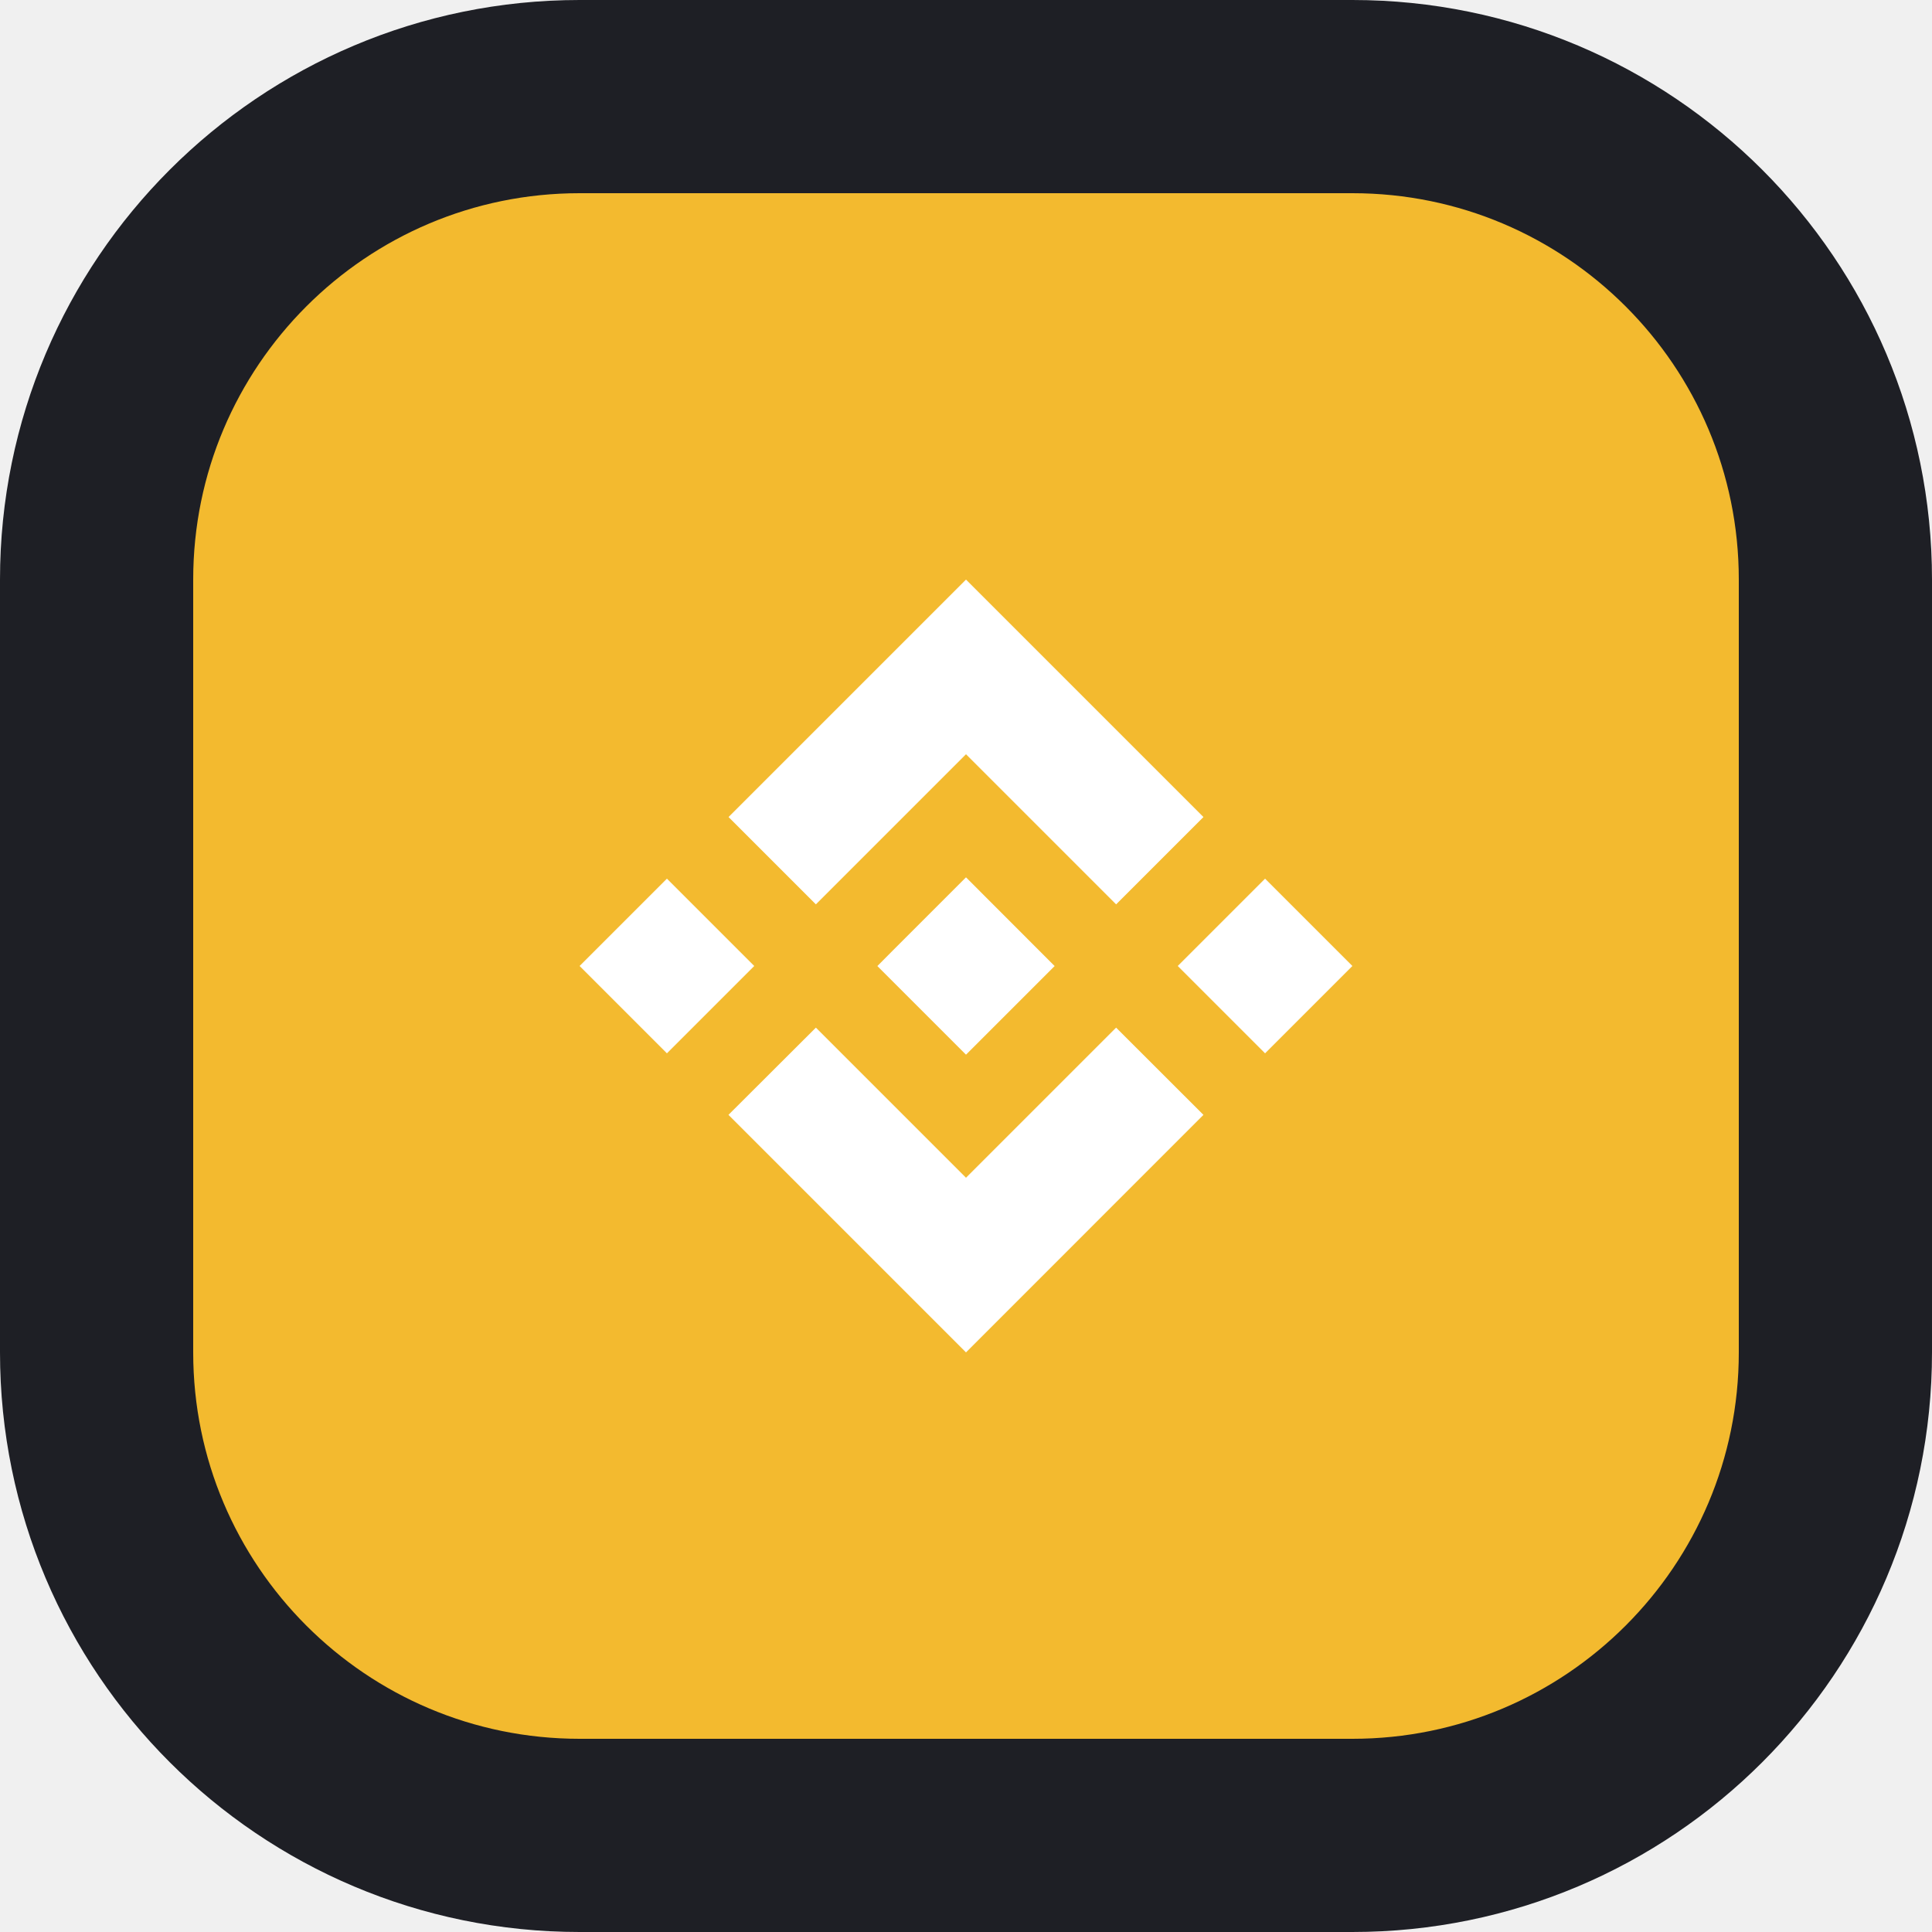
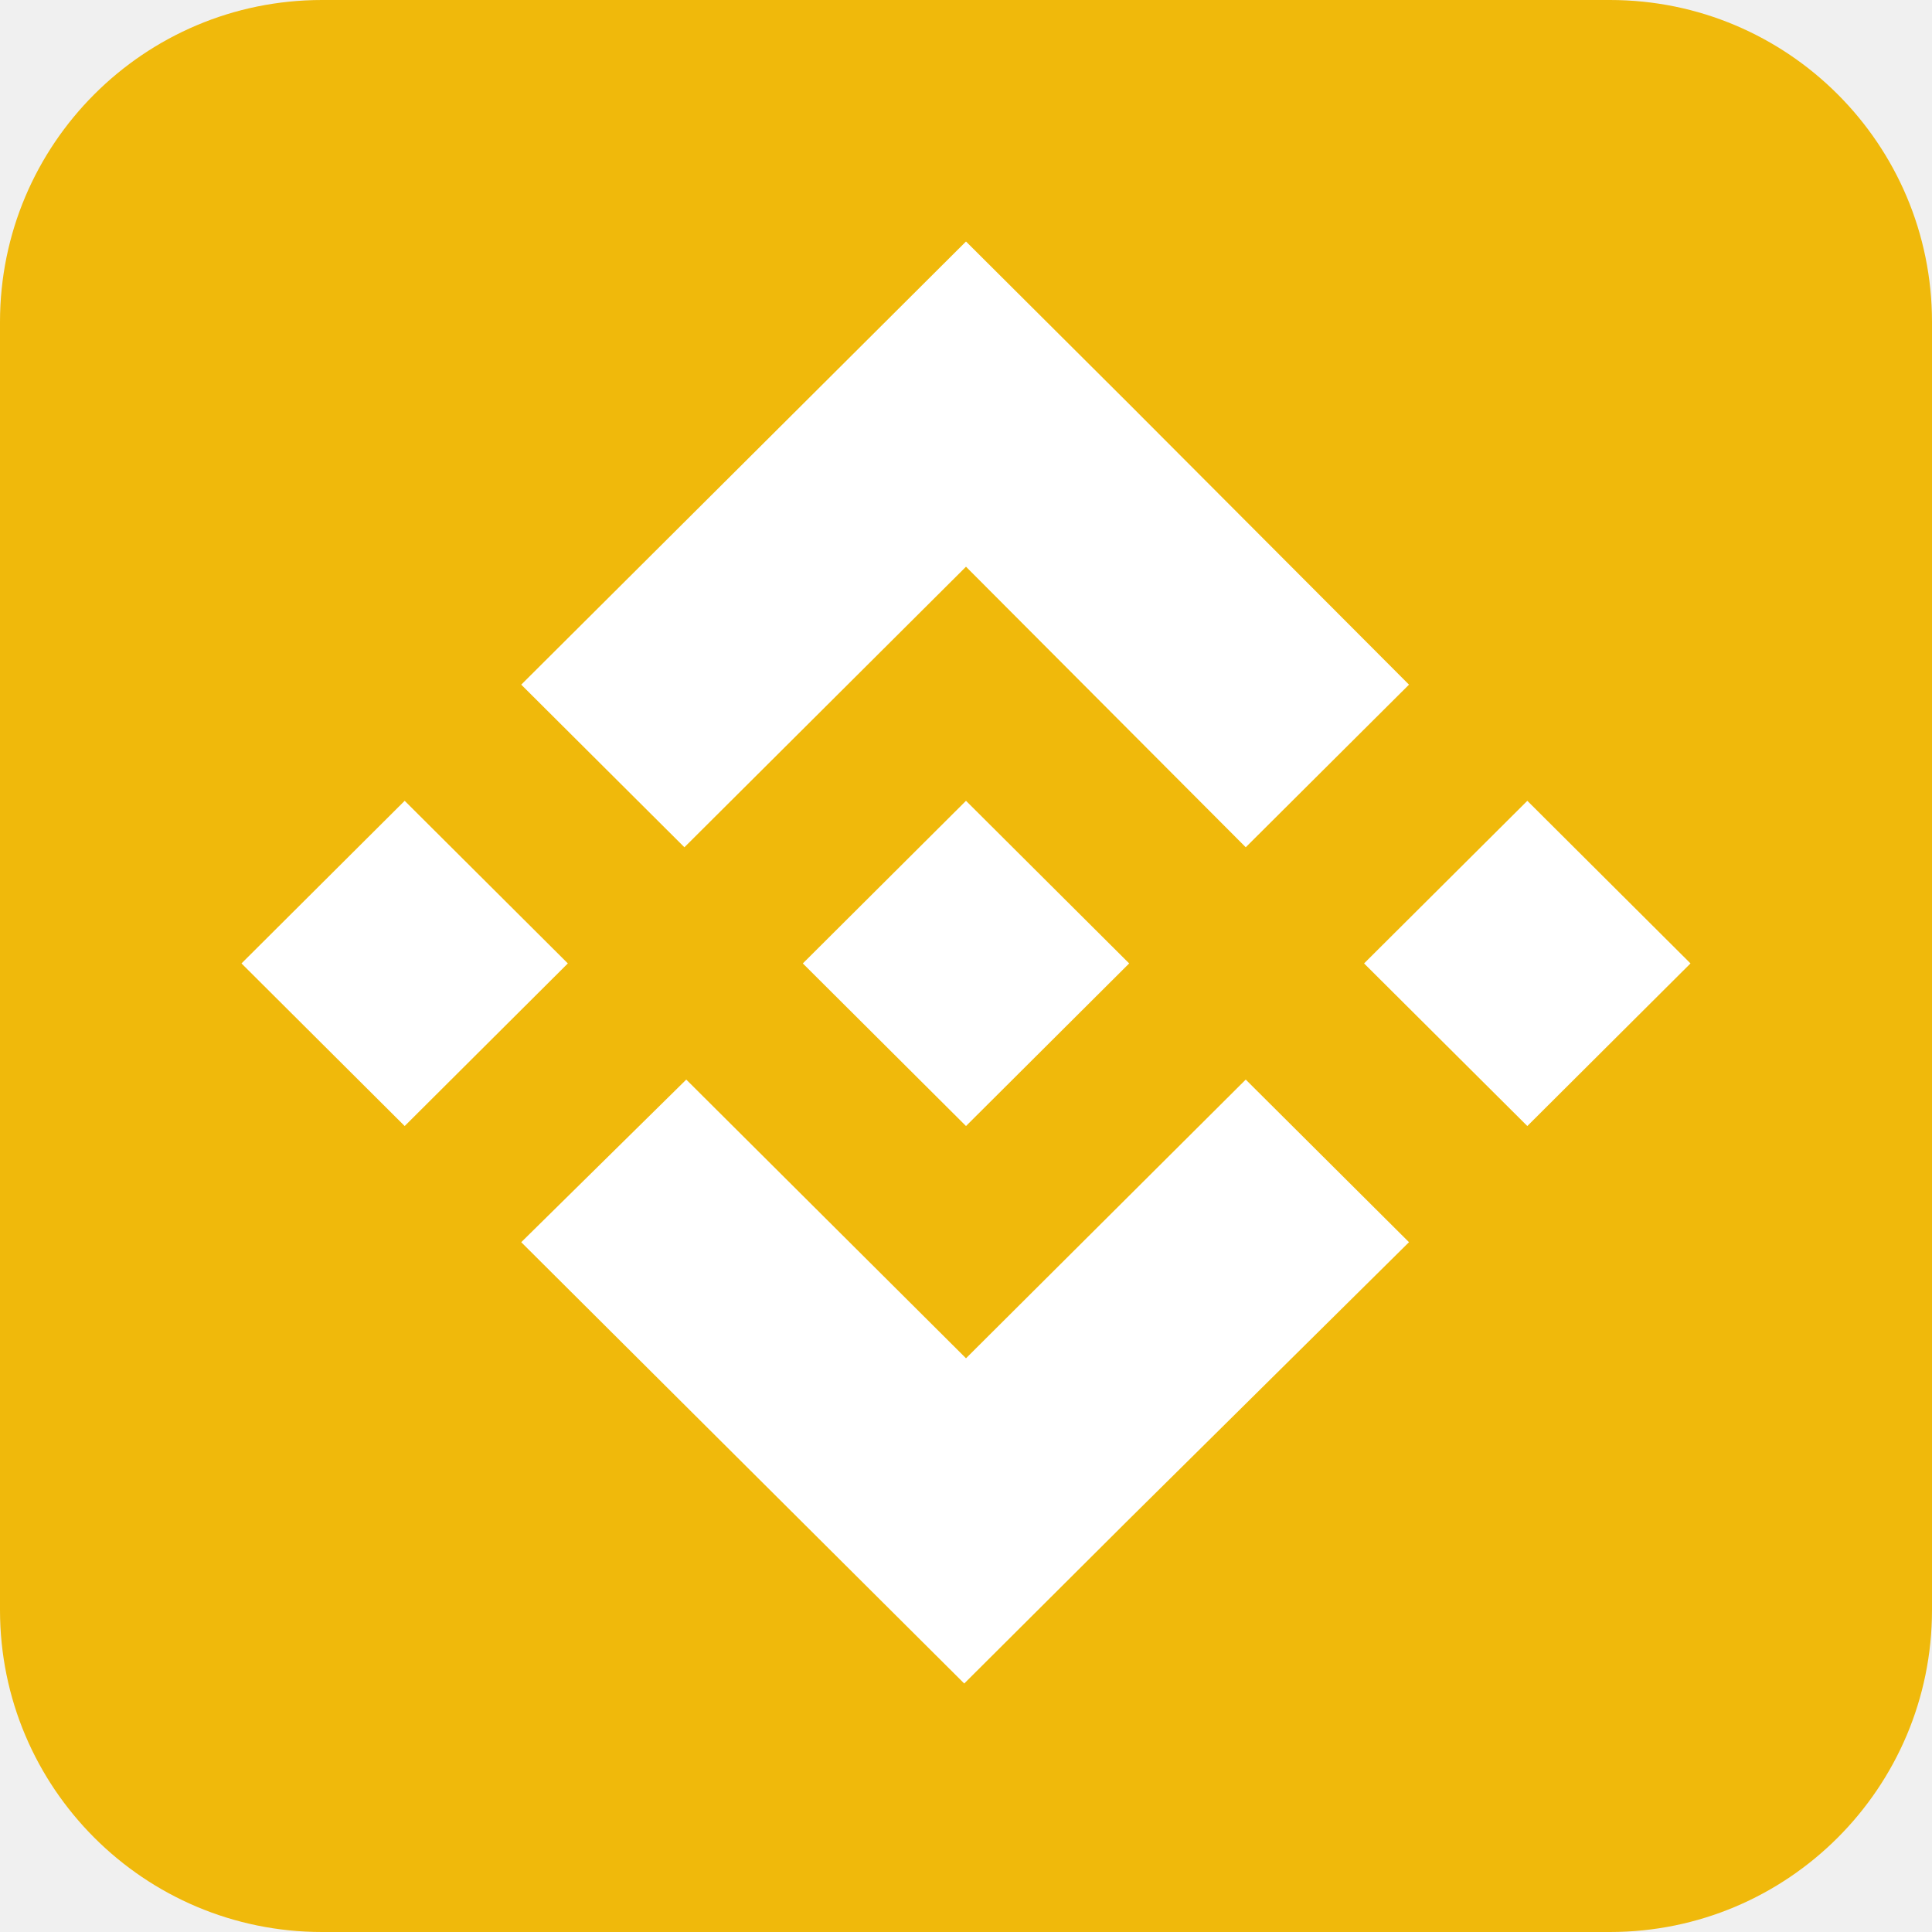
- <svg xmlns="http://www.w3.org/2000/svg" width="20" height="20" viewBox="0 0 20 20" fill="none">
-   <rect x="1" y="1" width="18" height="18" rx="5" fill="#F3BA2F" />
-   <rect x="1" y="1" width="18" height="18" rx="5" stroke="#1E1F25" stroke-width="2" />
-   <g clip-path="url(#clip0_370_27216)">
-     <path d="M10 16.4C13.535 16.4 16.4 13.535 16.4 10C16.4 6.465 13.535 3.6 10 3.6C6.465 3.6 3.6 6.465 3.6 10C3.6 13.535 6.465 16.4 10 16.4Z" fill="#F3BA2F" />
-     <path d="M8.446 9.362L10 7.808L11.554 9.362L12.458 8.458L10 6L7.542 8.458L8.446 9.362ZM6 10L6.904 9.096L7.808 10L6.904 10.904L6 10ZM8.446 10.638L10 12.192L11.554 10.638L12.458 11.541L10 14L7.542 11.542L7.541 11.541L8.446 10.638ZM12.192 10L13.096 9.096L14 10L13.096 10.904L12.192 10ZM10.917 9.999H10.918V10L10 10.918L9.084 10.002L9.082 10L9.084 9.999L9.244 9.838L9.322 9.76L10 9.082L10.917 10L10.917 9.999Z" fill="white" />
-   </g>
-   <defs>
-     <clipPath id="clip0_370_27216">
-       <rect width="12.8" height="12.8" fill="white" transform="translate(3.6001 3.59998)" />
-     </clipPath>
-   </defs>
+ <svg xmlns="http://www.w3.org/2000/svg" width="24" height="24" viewBox="0 0 24 24" fill="none">
+   <rect width="24" height="24" rx="4" fill="#F0B90B" />
+   <path d="M7.054 11.968L5.027 13.988L3 11.968L5.027 9.948L7.054 11.968ZM12 7.04L15.475 10.525L17.503 8.505L14.027 5.02L12 3L9.973 5.02L6.475 8.505L8.502 10.525L12 7.04ZM18.973 9.948L16.945 11.968L18.973 13.988C19.765 13.199 20.208 12.757 21 11.968L18.973 9.948ZM12 16.873L8.525 13.411L6.475 15.431L9.95 18.893L11.978 20.913L14.005 18.893L17.503 15.431L15.475 13.411L12 16.873ZM12 13.988L14.027 11.968L12 9.948L9.973 11.968L12 13.988Z" fill="white" />
</svg>
